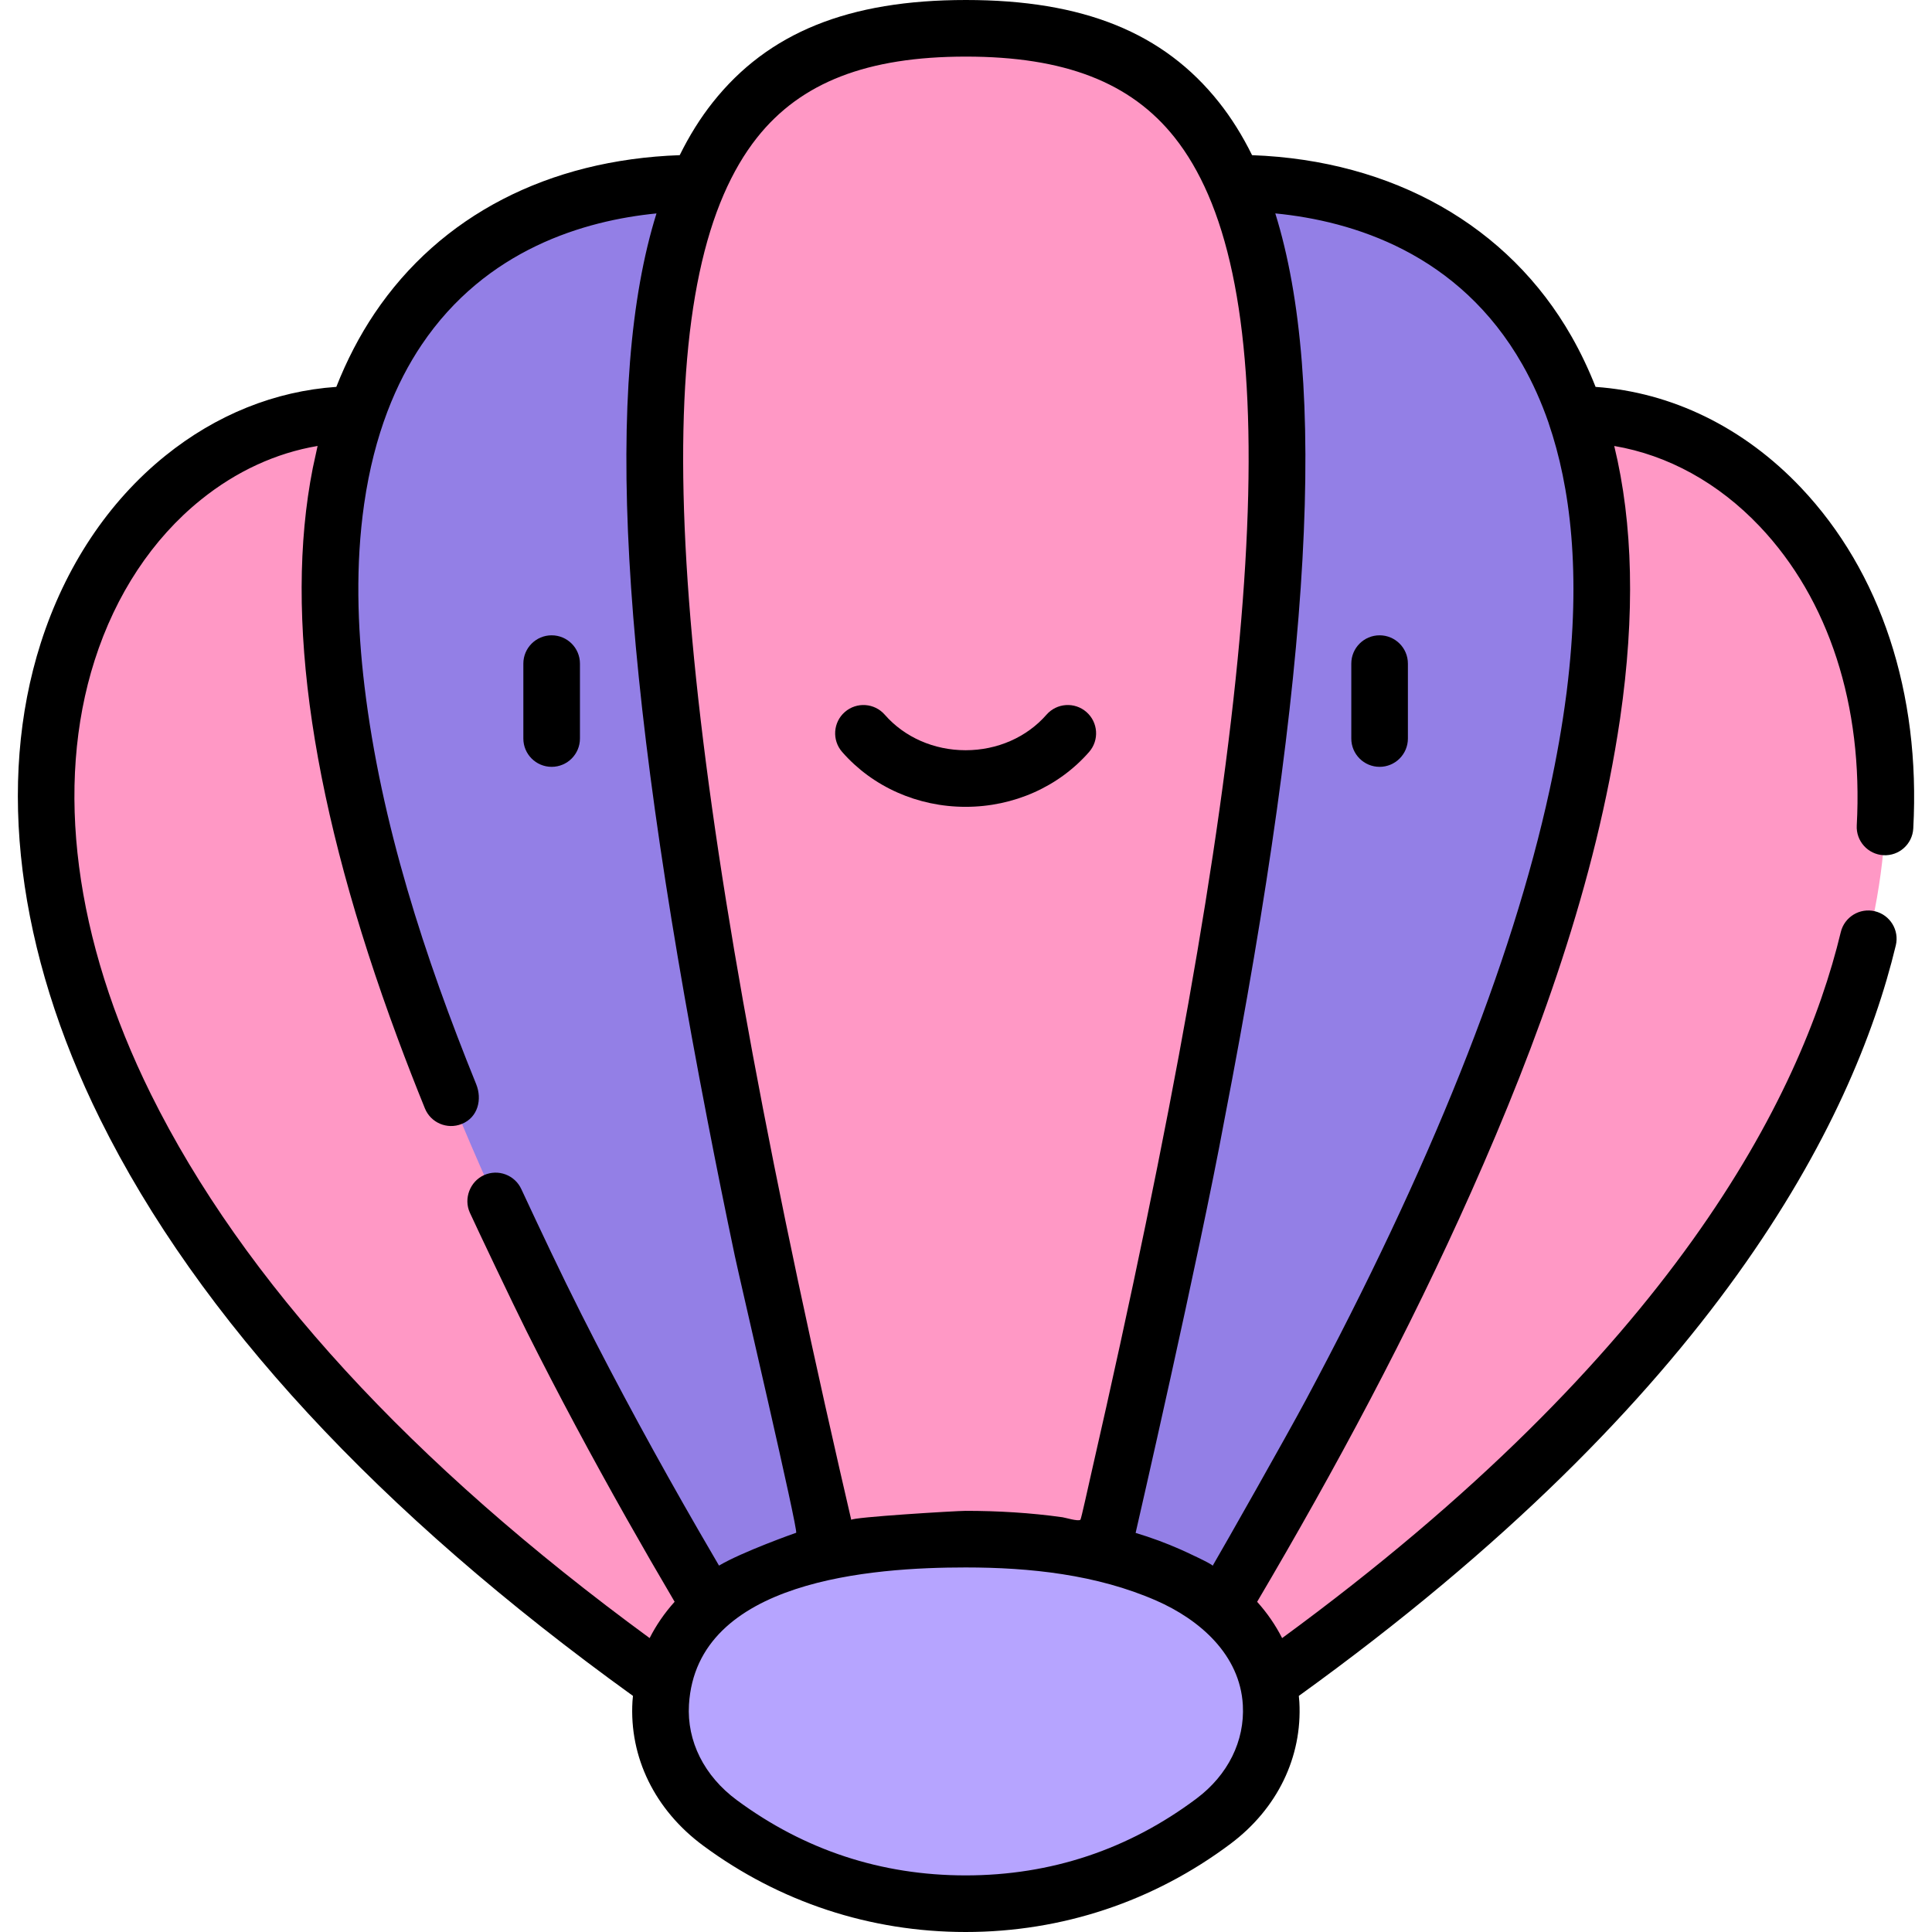
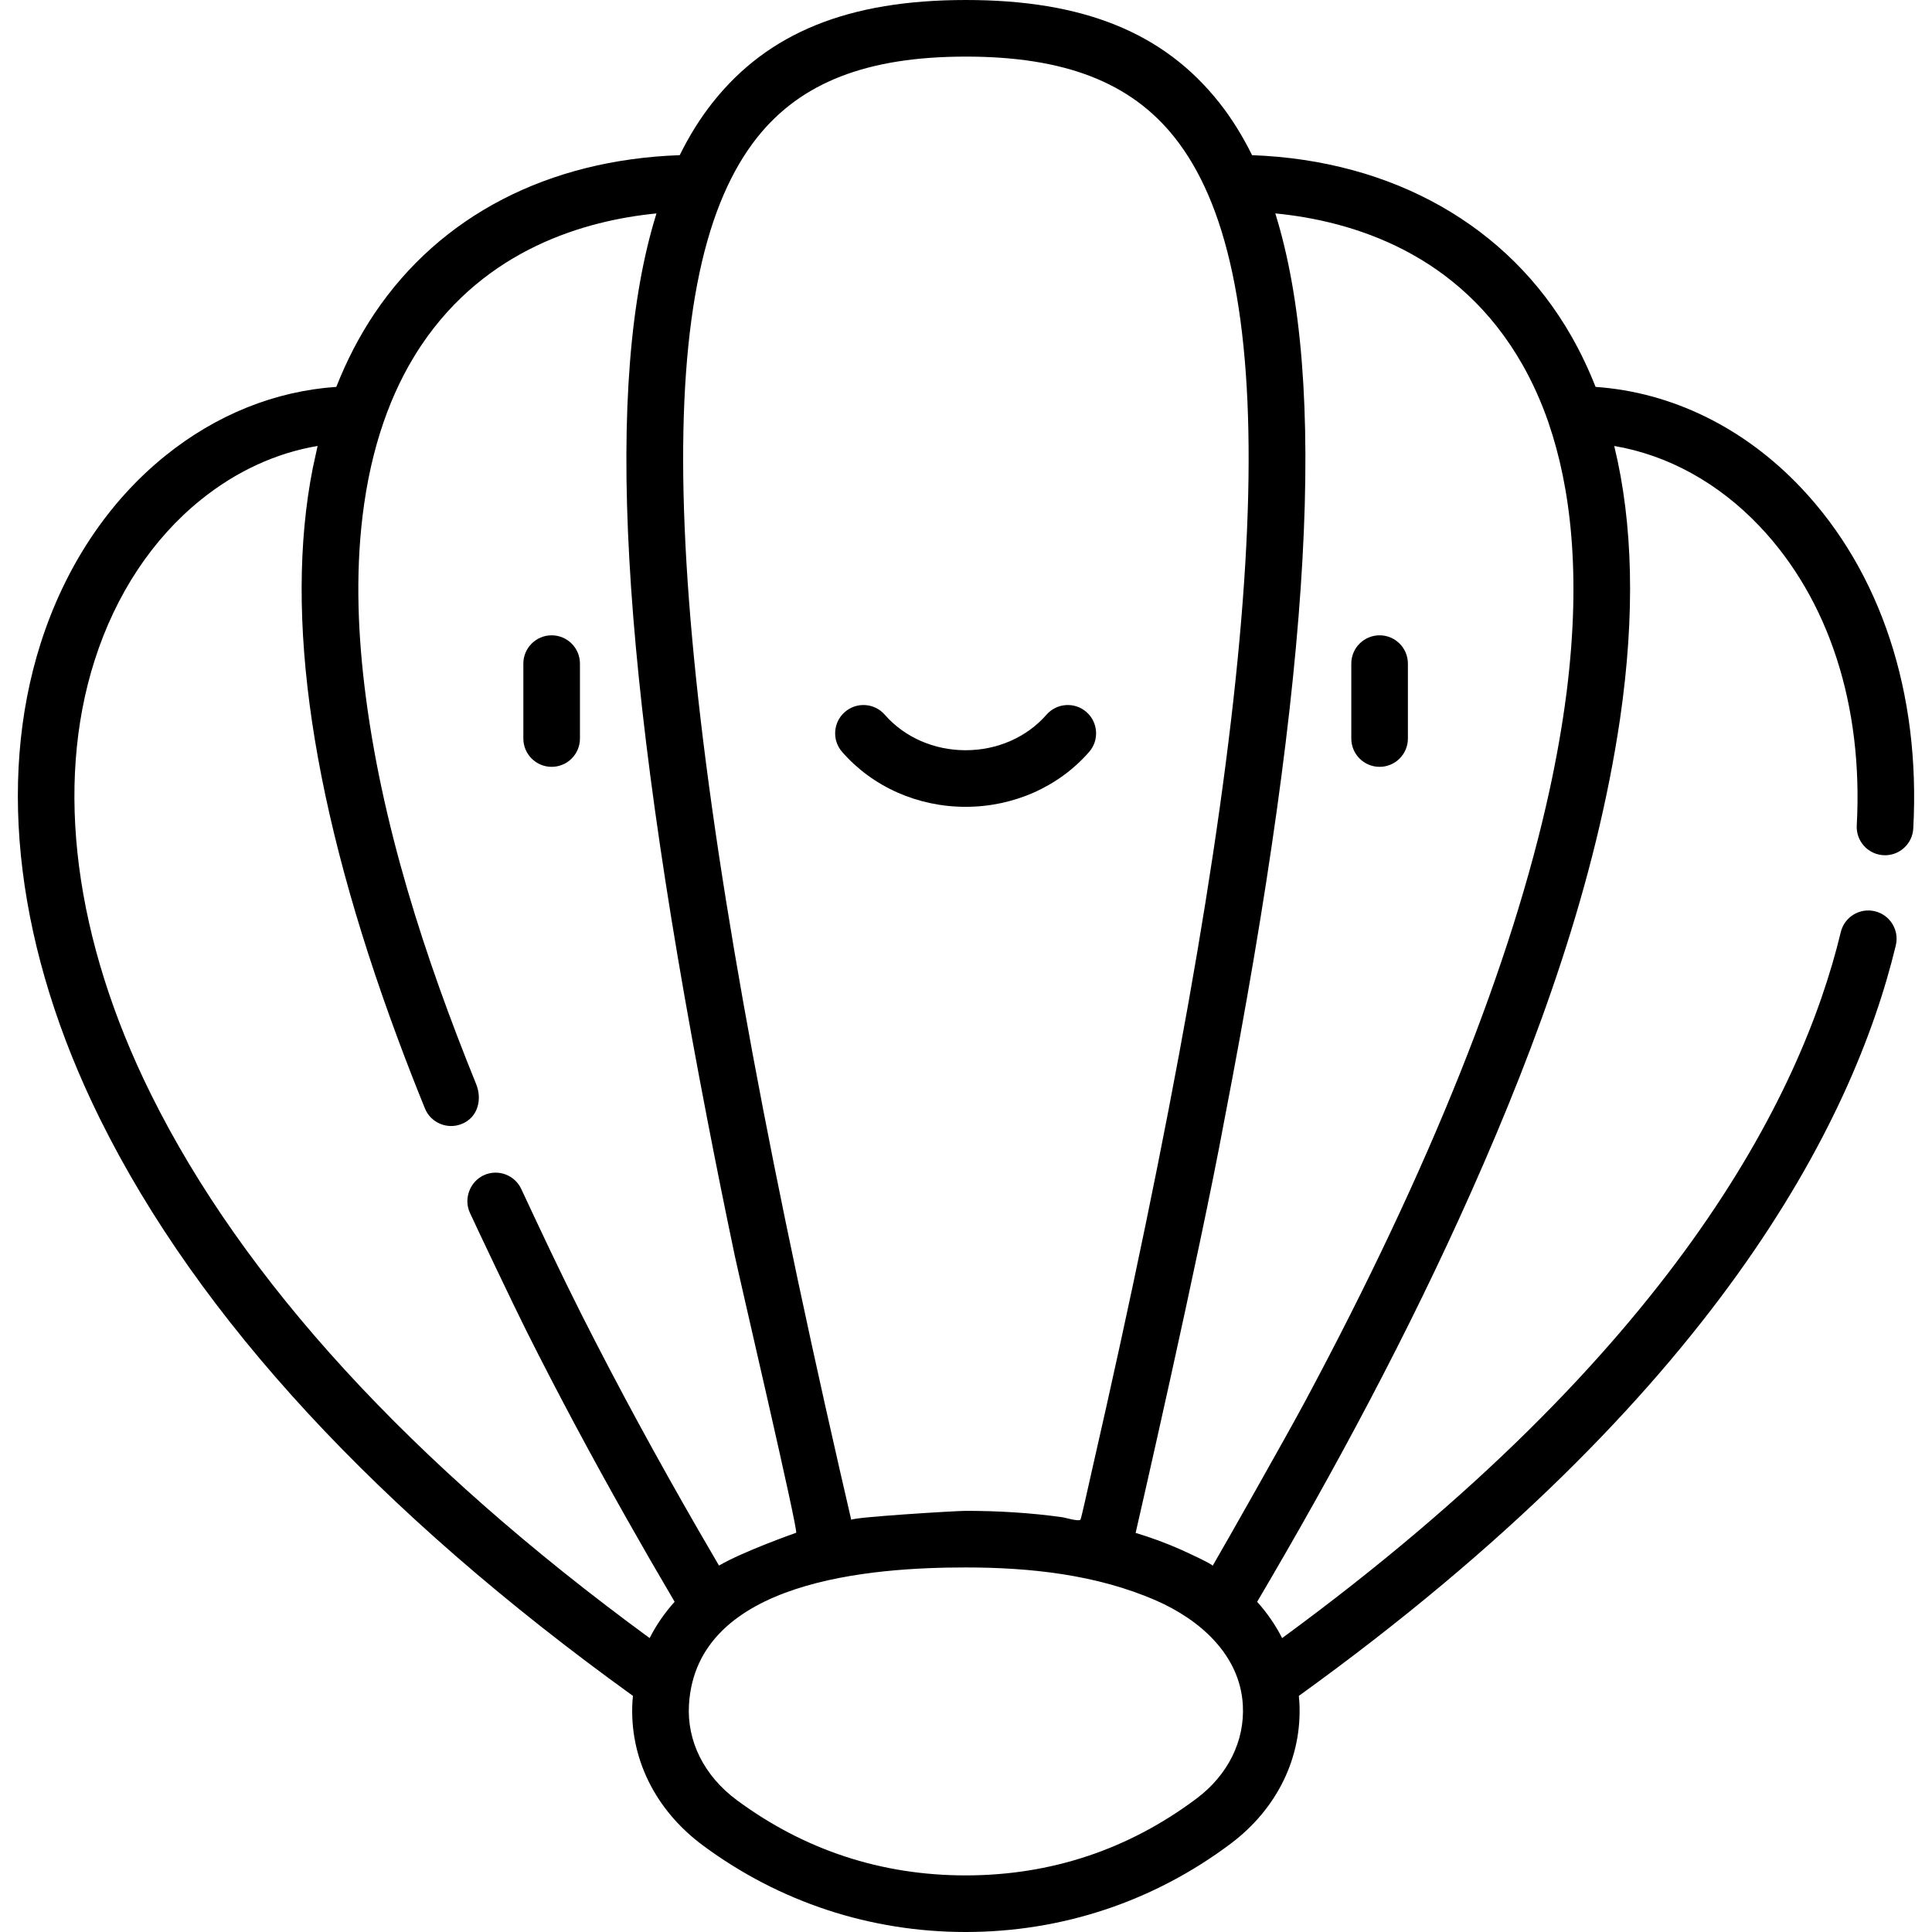
<svg xmlns="http://www.w3.org/2000/svg" version="1.1" id="Capa_1" x="0px" y="0px" viewBox="0 0 512 512" style="enable-background:new 0 0 512 512;" xml:space="preserve">
  <g>
-     <path style="fill:#FF98C5;" d="M94.433,109.825c-86.494,0-159.884,164.418,81.428,336.186l48.582-15.48L94.433,109.825z" />
-     <path style="fill:#FF98C5;" d="M417.567,109.825c86.494,0,159.884,164.418-81.428,336.186l-48.582-15.48L417.567,109.825z" />
+     <g>
+       <path d="M146.193,168.365c-4.142,0-7.5,3.358-7.5,7.5v19.855c0,4.142,3.358,7.5,7.5,7.5c4.142,0,7.5-3.358,7.5-7.5v-19.855    C153.693,171.723,150.335,168.365,146.193,168.365z" />
+     </g>
  </g>
  <g>
-     <path style="fill:#937FE6;" d="M184.948,48.524c-84.14,0-170.487,85.14,3.315,377.204l36.18,4.803l26.383-59.721L184.948,48.524z" />
-     <path style="fill:#937FE6;" d="M327.052,48.524c84.14,0,170.487,85.14-3.315,377.204l-36.18,4.803l-26.383-59.721L327.052,48.524z" />
+     <g>
+       <path d="M365.608,168.365c-4.142,0-7.5,3.358-7.5,7.5v19.855c0,4.142,3.358,7.5,7.5,7.5c4.142,0,7.5-3.358,7.5-7.5v-19.855    C373.108,171.723,369.75,168.365,365.608,168.365z" />
+     </g>
  </g>
-   <path style="fill:#FF98C5;" d="M287.557,430.531C369.477,87.141,347.991,7.5,256,7.5s-113.476,79.641-31.557,423.031H287.557z" />
-   <path style="fill:#B6A4FF;" d="M317.763,421.525c-13.16-7.768-32.733-13.636-61.833-13.636c-28.376,0-47.692,5.579-60.837,13.058  c-24.836,14.13-26.933,45.359-4.271,62.122c14.741,10.903,36.405,21.431,65.108,21.431c29.1,0,50.966-10.821,65.716-21.884  C343.543,466.194,341.634,435.615,317.763,421.525z" />
-   <path d="M146.193,203.22c4.142,0,7.5-3.358,7.5-7.5v-19.855c0-4.142-3.358-7.5-7.5-7.5s-7.5,3.358-7.5,7.5v19.855  C138.693,199.862,142.051,203.22,146.193,203.22z" />
-   <path d="M365.608,203.22c4.142,0,7.5-3.358,7.5-7.5v-19.855c0-4.142-3.358-7.5-7.5-7.5s-7.5,3.358-7.5,7.5v19.855  C358.108,199.862,361.466,203.22,365.608,203.22z" />
-   <path d="M255.901,213.818c12.717,0,24.644-5.301,32.724-14.543c2.726-3.118,2.408-7.856-0.71-10.583  c-3.119-2.727-7.857-2.409-10.583,0.71c-5.231,5.983-13.042,9.416-21.431,9.416c-8.389,0-16.2-3.432-21.431-9.416  c-2.726-3.119-7.464-3.437-10.583-0.711s-3.437,7.464-0.711,10.583C231.256,208.517,243.184,213.818,255.901,213.818z" />
-   <path d="M422.846,102.532c-1.842-4.662-3.952-9.112-6.35-13.329c-16.699-29.37-47.39-46.714-84.685-48.081  c-2.571-5.209-5.484-9.866-8.751-13.986C308.379,8.623,287.061,0,255.972,0s-52.407,8.623-67.088,27.136  c-3.267,4.119-6.18,8.775-8.75,13.983c-34.835,1.236-63.425,16.001-80.858,41.912c-4.012,5.963-7.382,12.479-10.148,19.495  c-16.246,1.117-31.826,7.365-45.344,18.272c-15.099,12.183-26.507,29.348-32.991,49.639c-11.823,36.998-6.23,81.807,15.75,126.172  c26.097,52.681,73.602,104.078,141.2,152.821c-0.044,0.477-0.104,0.95-0.132,1.431c-0.888,14.844,5.936,28.782,18.722,38.239  c20.255,14.981,44.312,22.9,69.568,22.9c25.539,0,49.819-8.086,70.216-23.384c12.388-9.291,19.031-22.981,18.227-37.56  c-0.03-0.545-0.091-1.083-0.142-1.623c110.199-79.469,146.892-151.906,158.206-198.893c0.97-4.027-1.509-8.078-5.536-9.047  c-4.029-0.971-8.078,1.509-9.047,5.536c-10.573,43.909-44.946,111.573-148.048,187.084c-1.749-3.445-3.966-6.672-6.622-9.617  c20.765-35.211,40.132-71.334,56.758-108.695c17.792-39.982,32.991-81.833,39.415-125.29c0.01-0.064,0.02-0.13,0.029-0.194  c3.975-27.416,3.448-51.527-1.568-72.128c14.207,2.406,27.631,9.778,38.589,21.348c18.292,19.315,27.412,47.443,25.682,79.205  c-0.226,4.136,2.945,7.671,7.081,7.896c4.133,0.229,7.671-2.945,7.896-7.081c1.957-35.917-8.615-67.998-29.768-90.334  C462.164,113.273,443.008,103.935,422.846,102.532z M403.457,96.617c2.72,4.785,5.024,9.932,6.927,15.423  c0.022,0.07,0.035,0.142,0.059,0.212c5.662,16.555,8.669,39.438,4.781,70.75c-0.014,0.113-0.026,0.225-0.04,0.338  c-0.033,0.265-0.073,0.537-0.107,0.803c-1.052,8.084-2.525,16.507-4.433,25.271c-9.991,45.904-31.687,100.142-64.663,161.749  c-5.001,9.343-21.508,38.489-24.621,43.794c0.136-0.391-7.618-3.936-8.452-4.306c-3.882-1.722-7.887-3.194-11.955-4.414  c0.162-0.698,16.867-73.385,23.499-109.323c0.002-0.013,0.005-0.027,0.008-0.04c23.334-120.518,27.386-195.811,13.507-240.319  C358.414,58.548,386.654,67.066,403.457,96.617z M200.637,36.456C212.245,21.818,229.828,15,255.972,15s43.728,6.818,55.335,21.457  c3.385,4.269,6.332,9.294,8.849,15.092c20.993,48.46,11.501,153.24-30.857,338.454c-0.887,3.88-2.781,12.612-2.985,12.756  c-0.669,0.468-3.981-0.565-4.738-0.671c-8.498-1.192-17.097-1.698-25.675-1.698c-2.508,0-30.473,1.692-30.307,2.406  c-1.009-4.345-2.07-8.948-3.085-13.393c-42.249-184.878-51.695-289.49-30.707-337.884C194.315,45.733,197.257,40.718,200.637,36.456  z M39.982,289.949C19.741,249.092,14.449,208.27,25.08,175.002c5.589-17.488,15.313-32.195,28.122-42.531  c9.399-7.583,19.95-12.431,30.963-14.288c-0.049,0.2-1.266,5.814-1.275,5.861c-7.759,39.282-0.214,89.974,22.519,151.189  c2.303,6.203,4.703,12.372,7.195,18.501c1.553,3.818,5.893,5.662,9.715,4.142c0.02-0.008,0.04-0.013,0.059-0.021  c4.316-1.741,5.433-6.547,3.813-10.542c-13.63-33.627-25.237-69.153-29.597-105.462c-1.919-15.985-2.384-32.263-0.098-48.235  c0.003-0.021,0.006-0.043,0.009-0.064c2.677-18.622,8.555-32.252,15.214-42.149C128.813,66,154.983,58.43,173.975,56.56  c-13.871,44.498-9.825,119.759,13.49,240.213c0.02,0.103,0.04,0.206,0.06,0.309c2.301,11.931,4.711,23.843,7.207,35.735  c1.301,6.191,16.951,73.152,16.251,73.385c-0.25,0.074-14.281,5.045-20.437,8.697c-0.034-0.058-0.069-0.117-0.103-0.175  c-0.236-0.402-4.836-8.311-5.271-9.065c-10.869-18.837-21.284-37.94-31.086-57.355c-5.523-10.948-10.73-22.032-15.914-33.142  c-1.713-3.771-6.159-5.44-9.93-3.728c-3.647,1.656-5.438,6.168-3.73,9.931c1.632,3.594,11.601,24.568,14.985,31.321  c8.46,16.882,17.397,33.524,26.684,49.965c4.134,7.318,8.331,14.596,12.601,21.835c-2.654,2.952-4.876,6.177-6.623,9.623  C108.878,387.768,64.431,339.3,39.982,289.949z M317.117,476.616C299.083,490.142,278.487,497,255.901,497  c-22.336,0-42.741-6.715-60.648-19.96c-8.631-6.384-13.249-15.599-12.669-25.283c1.98-33.094,48.719-36.367,73.317-36.367  c17.034,0,34.702,1.878,50.458,8.757c11.537,5.037,22.269,14.351,23.008,27.737C329.89,461.37,325.425,470.385,317.117,476.616z" />
+   <g>
+     <g>
+       <path d="M287.915,188.692c-3.119-2.727-7.857-2.409-10.583,0.71c-5.231,5.983-13.042,9.416-21.431,9.416    c-8.389,0-16.2-3.432-21.431-9.416c-2.726-3.119-7.464-3.437-10.583-0.711c-3.119,2.726-3.437,7.464-0.711,10.583    c8.08,9.243,20.008,14.544,32.725,14.544c12.717,0,24.644-5.301,32.724-14.543C291.351,196.157,291.033,191.419,287.915,188.692z" />
+     </g>
+   </g>
+   <g>
+     <g>
+       <path d="M477.269,129.223c-15.105-15.95-34.261-25.288-54.423-26.691c-1.842-4.662-3.952-9.112-6.35-13.329    c-16.699-29.37-47.39-46.714-84.685-48.081c-2.571-5.209-5.484-9.866-8.751-13.986C308.379,8.623,287.061,0,255.972,0    c-31.089,0-52.407,8.623-67.088,27.136c-3.267,4.119-6.18,8.775-8.75,13.983c-34.835,1.236-63.425,16.001-80.858,41.912    c-4.012,5.963-7.382,12.479-10.148,19.495c-16.246,1.117-31.826,7.365-45.344,18.272c-15.099,12.183-26.507,29.348-32.991,49.639    c-11.823,36.998-6.23,81.807,15.75,126.172c26.097,52.681,73.602,104.078,141.2,152.821c-0.044,0.477-0.104,0.95-0.132,1.431    c-0.888,14.844,5.936,28.782,18.722,38.239c20.255,14.981,44.312,22.9,69.568,22.9c25.539,0,49.819-8.086,70.216-23.384    c12.388-9.291,19.031-22.981,18.227-37.56c-0.03-0.545-0.091-1.083-0.142-1.623c110.199-79.469,146.892-151.906,158.206-198.893    c0.97-4.027-1.509-8.078-5.536-9.047c-4.029-0.971-8.078,1.509-9.047,5.536c-10.573,43.909-44.946,111.573-148.048,187.084    c-1.749-3.445-3.966-6.672-6.622-9.617c20.765-35.211,40.132-71.334,56.758-108.695c17.792-39.982,32.991-81.833,39.415-125.29    c0.01-0.064,0.02-0.13,0.029-0.194c3.975-27.416,3.448-51.527-1.568-72.128c14.207,2.406,27.631,9.778,38.589,21.348    c18.292,19.315,27.412,47.443,25.682,79.205c-0.226,4.136,2.945,7.671,7.081,7.896c4.133,0.229,7.671-2.945,7.896-7.081    C508.994,183.64,498.422,151.559,477.269,129.223z M191.802,51.519c2.513-5.786,5.455-10.801,8.835-15.063    C212.245,21.818,229.828,15,255.972,15c26.144,0,43.728,6.818,55.335,21.457c3.385,4.269,6.332,9.294,8.849,15.092    c20.993,48.46,11.501,153.24-30.857,338.454c-0.887,3.88-2.781,12.612-2.985,12.756c-0.669,0.468-3.981-0.565-4.738-0.671    c-8.498-1.192-17.097-1.698-25.675-1.698c-2.508,0-30.473,1.692-30.307,2.406c-1.009-4.345-2.07-8.948-3.085-13.393    C180.26,204.525,170.814,99.913,191.802,51.519z M124.512,321.365c1.632,3.594,11.601,24.568,14.985,31.321    c8.46,16.882,17.397,33.524,26.684,49.965c4.134,7.318,8.331,14.596,12.601,21.835c-2.654,2.952-4.876,6.177-6.623,9.623    C108.878,387.768,64.431,339.3,39.982,289.949C19.741,249.092,14.449,208.27,25.08,175.002    c5.589-17.488,15.313-32.195,28.122-42.531c9.399-7.583,19.95-12.431,30.963-14.288c-0.049,0.2-1.266,5.814-1.275,5.861    c-7.759,39.282-0.214,89.974,22.519,151.189c2.303,6.203,4.703,12.372,7.195,18.501c1.553,3.818,5.893,5.662,9.715,4.142    c0.02-0.008,0.04-0.013,0.059-0.021c4.316-1.741,5.433-6.547,3.813-10.542c-13.63-33.627-25.237-69.153-29.597-105.462    c-1.919-15.985-2.384-32.263-0.098-48.235c0.003-0.021,0.006-0.043,0.009-0.064c2.677-18.622,8.555-32.252,15.214-42.149    C128.813,66,154.983,58.43,173.975,56.56c-13.871,44.498-9.825,119.759,13.49,240.213c0.02,0.103,0.04,0.206,0.06,0.309    c2.301,11.931,4.711,23.843,7.207,35.735c1.301,6.191,16.951,73.152,16.251,73.385c-0.25,0.074-14.281,5.045-20.437,8.697    c-0.034-0.058-0.069-0.117-0.103-0.175c-0.236-0.402-4.836-8.311-5.271-9.065c-10.869-18.837-21.284-37.94-31.086-57.355    c-5.523-10.948-10.73-22.032-15.914-33.142c-1.713-3.771-6.159-5.44-9.93-3.728C124.595,313.09,122.804,317.602,124.512,321.365z     M317.117,476.616C299.083,490.142,278.487,497,255.901,497c-22.336,0-42.741-6.715-60.648-19.96    c-8.631-6.384-13.249-15.599-12.669-25.283c1.98-33.094,48.719-36.367,73.317-36.367c17.034,0,34.702,1.878,50.458,8.757    c11.537,5.037,22.269,14.351,23.008,27.737C329.89,461.37,325.425,470.385,317.117,476.616z M415.224,183.002    c-0.014,0.113-0.026,0.225-0.04,0.338c-0.033,0.265-0.073,0.537-0.107,0.803c-1.052,8.084-2.525,16.507-4.433,25.271    c-9.991,45.904-31.687,100.142-64.663,161.749c-5.001,9.343-21.508,38.489-24.621,43.794c0.136-0.391-7.618-3.936-8.452-4.306    c-3.882-1.722-7.887-3.194-11.955-4.414c0.162-0.698,16.867-73.385,23.499-109.323c0.002-0.013,0.005-0.027,0.008-0.04    c23.334-120.518,27.386-195.811,13.507-240.319c20.447,1.993,48.687,10.511,65.49,40.062c2.72,4.785,5.024,9.932,6.927,15.423    c0.022,0.07,0.035,0.142,0.059,0.212C416.105,128.807,419.112,151.69,415.224,183.002z" />
+     </g>
+   </g>
  <g>
</g>
  <g>
</g>
  <g>
</g>
  <g>
</g>
  <g>
</g>
  <g>
</g>
  <g>
</g>
  <g>
</g>
  <g>
</g>
  <g>
</g>
  <g>
</g>
  <g>
</g>
  <g>
</g>
  <g>
</g>
  <g>
</g>
</svg>
